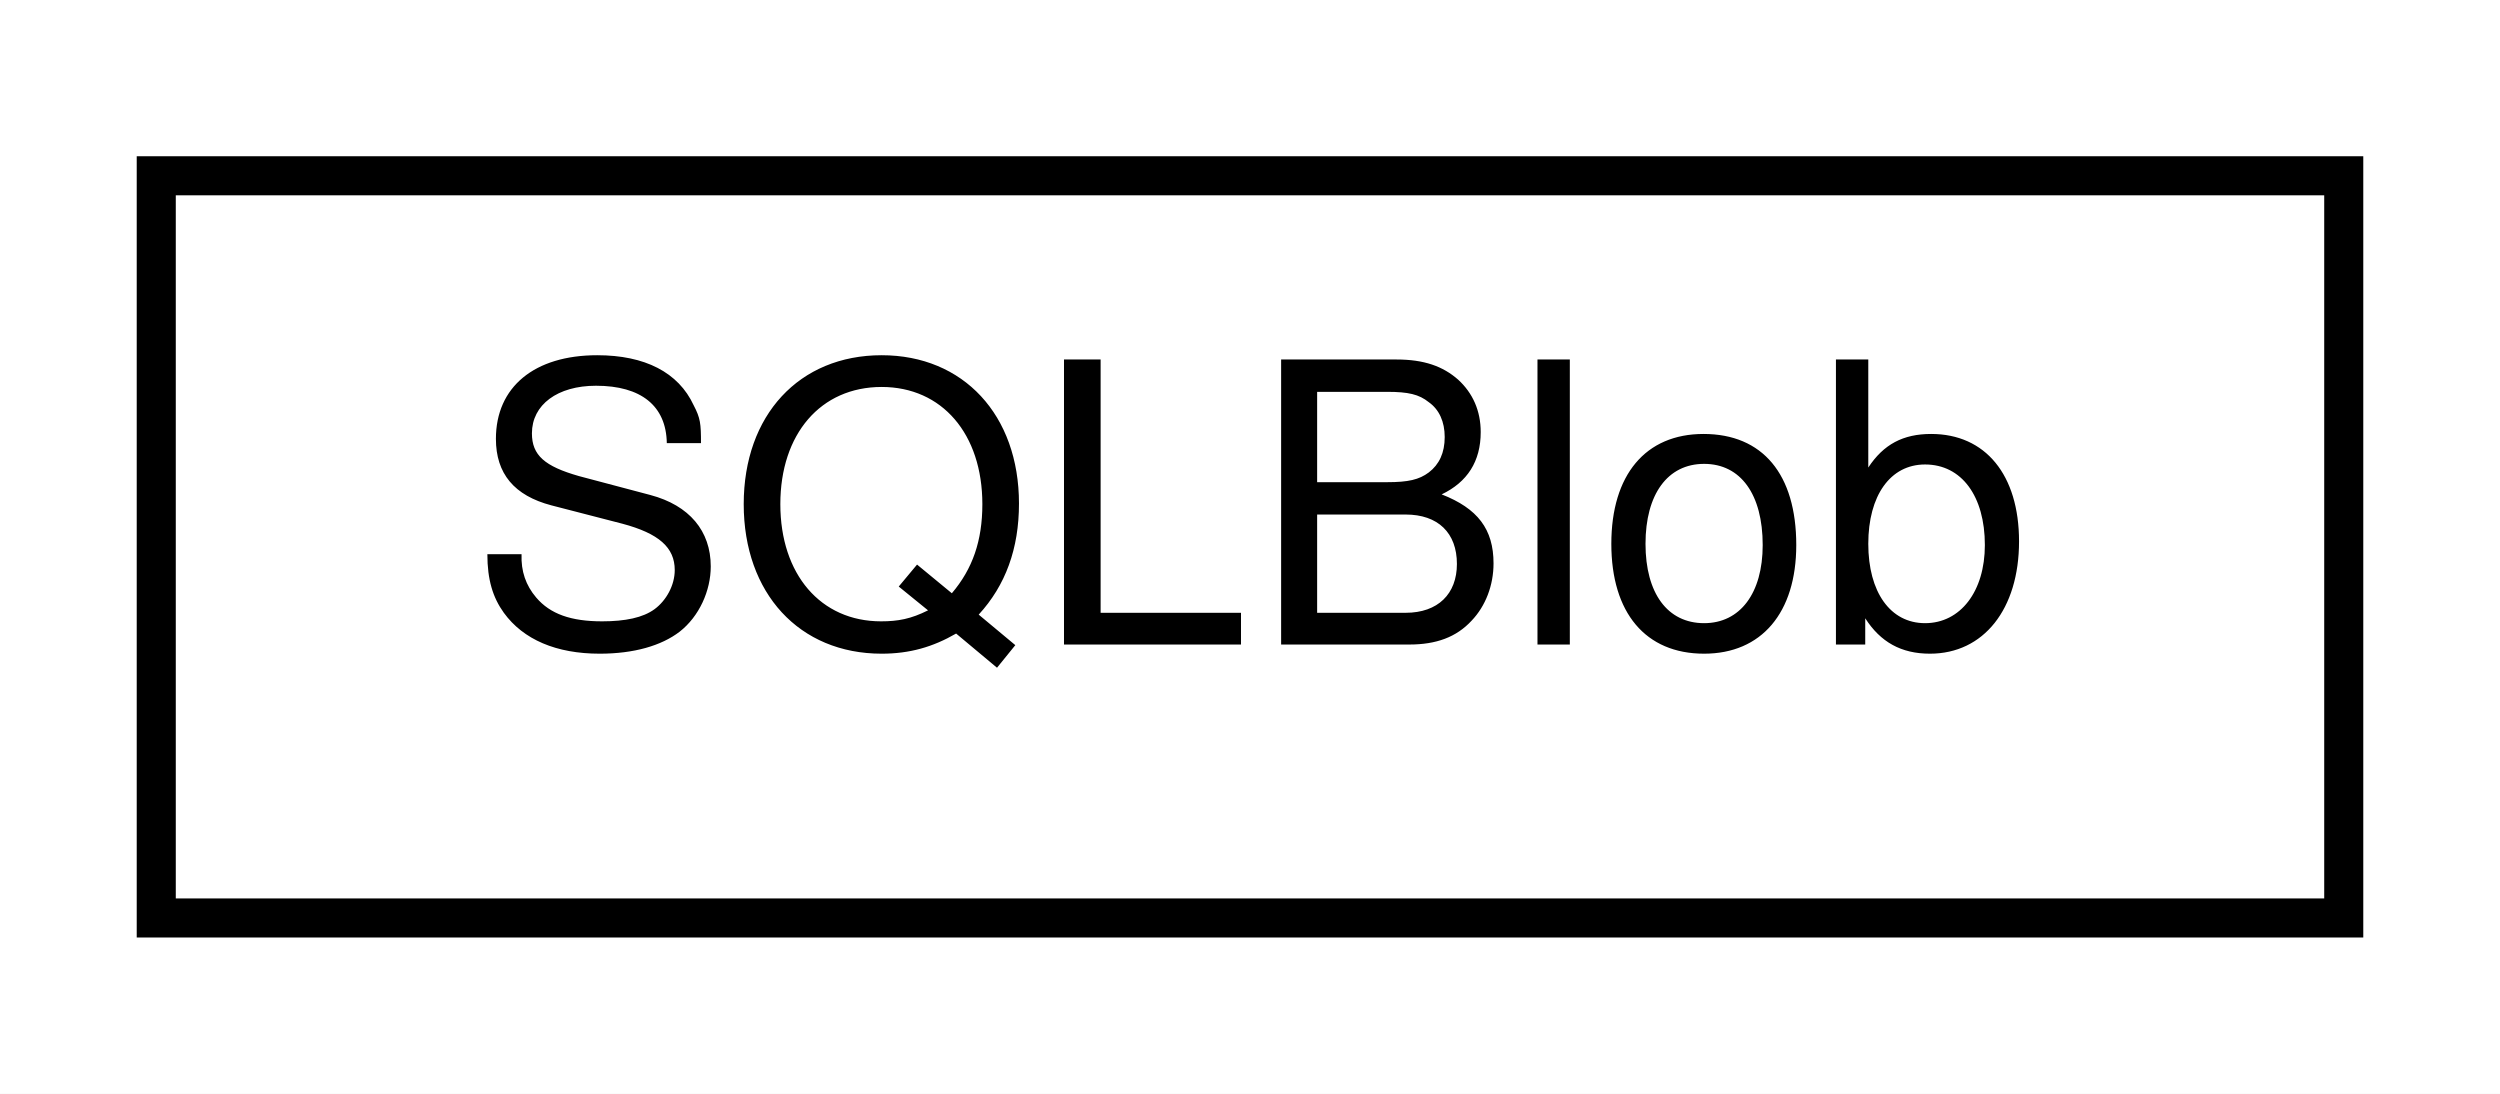
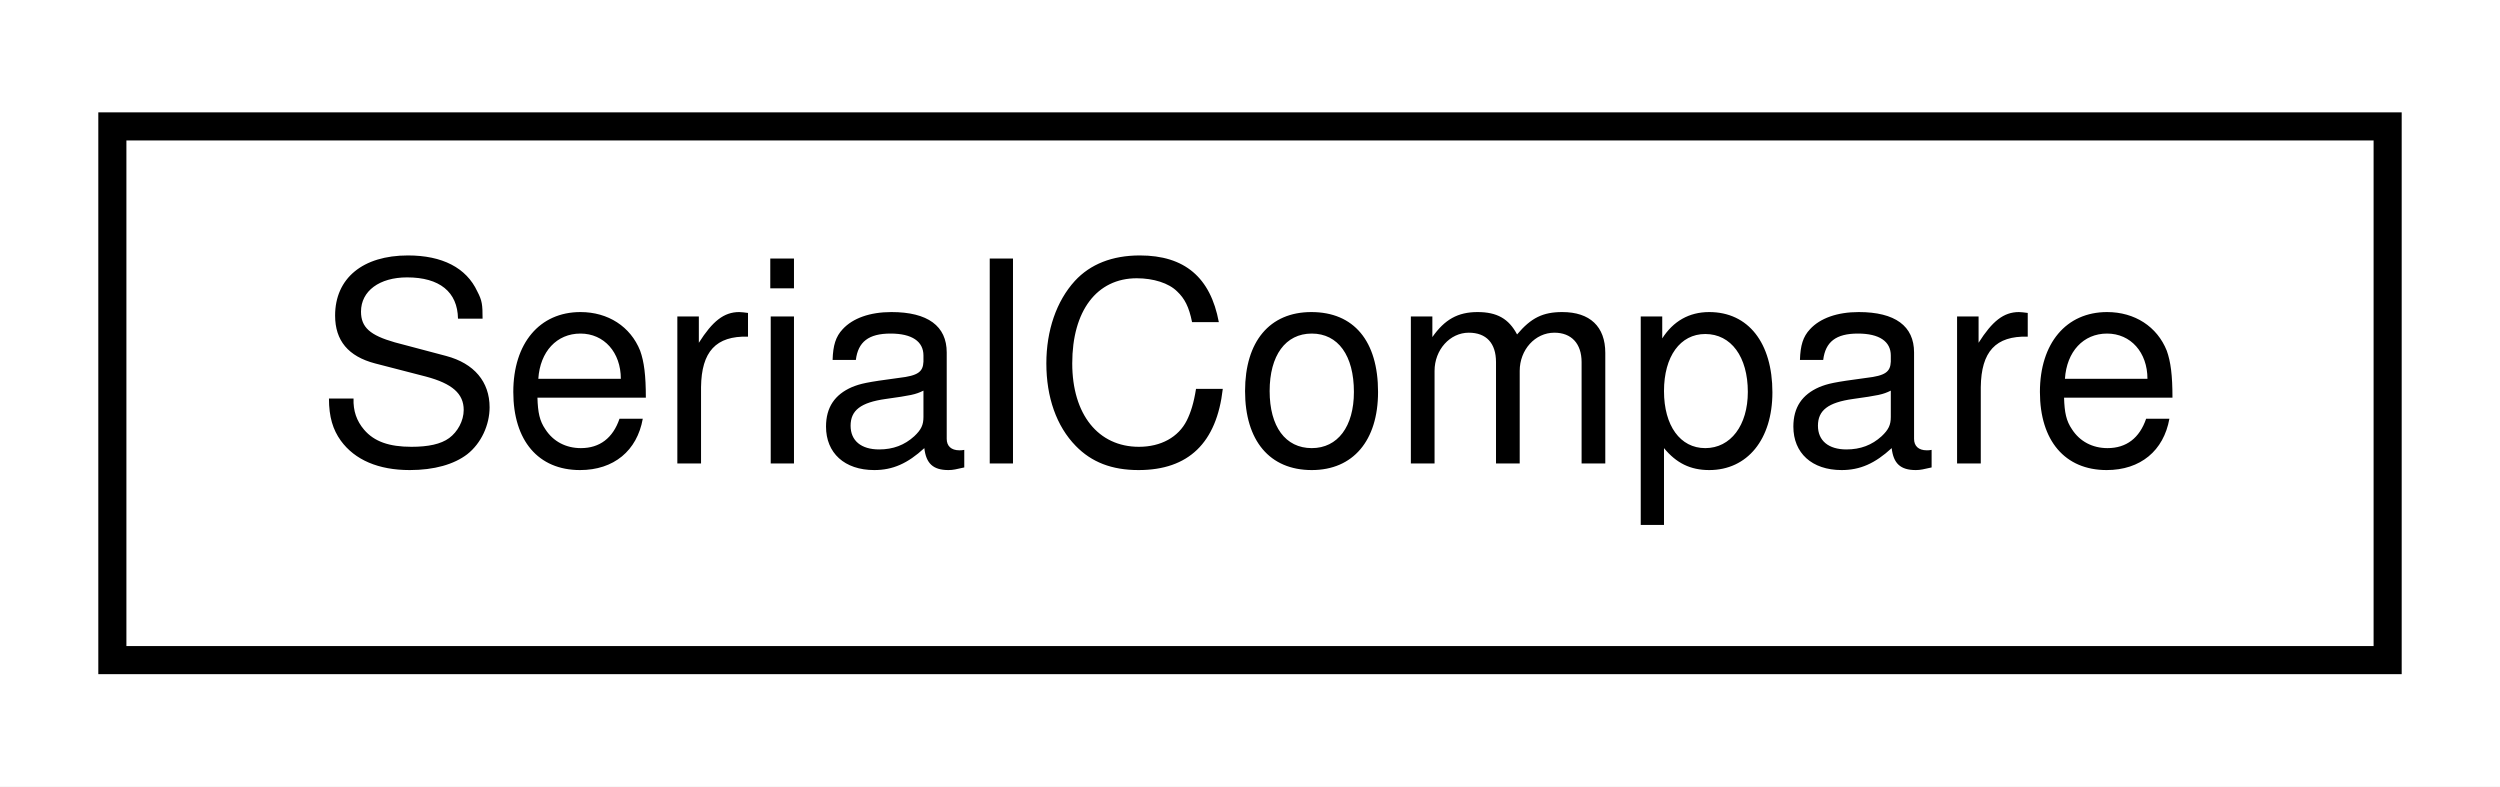
- <svg xmlns="http://www.w3.org/2000/svg" xmlns:xlink="http://www.w3.org/1999/xlink" width="64pt" height="28pt" viewBox="0.00 0.00 64.00 28.00">
+ <svg xmlns="http://www.w3.org/2000/svg" xmlns:xlink="http://www.w3.org/1999/xlink" width="89pt" height="28pt" viewBox="0.00 0.00 89.00 28.00">
  <g id="graph0" class="graph" transform="scale(1 1) rotate(0) translate(4 24)">
-     <polygon fill="#ffffff" stroke="transparent" points="-4,4 -4,-24 60,-24 60,4 -4,4" />
+     <polygon fill="#ffffff" stroke="transparent" points="-4,4 -4,-24 85,-24 85,4 -4,4" />
    <g id="node1" class="node">
      <g id="a_node1">
-         <a xlink:href="struct_s_q_l_blob.html" target="_top" xlink:title="SQLBlob">
-           <polygon fill="#ffffff" stroke="#000000" points="0,-.5 0,-19.5 56,-19.5 56,-.5 0,-.5" />
-           <text text-anchor="middle" x="28" y="-7.5" font-family="Helvetica,sans-Serif" font-size="10.00" fill="#000000">SQLBlob</text>
+         <a xlink:href="class_serial_compare.html" target="_top" xlink:title="SerialCompare">
+           <polygon fill="#ffffff" stroke="#000000" points="0,-.5 0,-19.5 81,-19.5 81,-.5 0,-.5" />
+           <text text-anchor="middle" x="40.5" y="-7.5" font-family="Helvetica,sans-Serif" font-size="10.00" fill="#000000">SerialCompare</text>
        </a>
      </g>
    </g>
  </g>
</svg>
